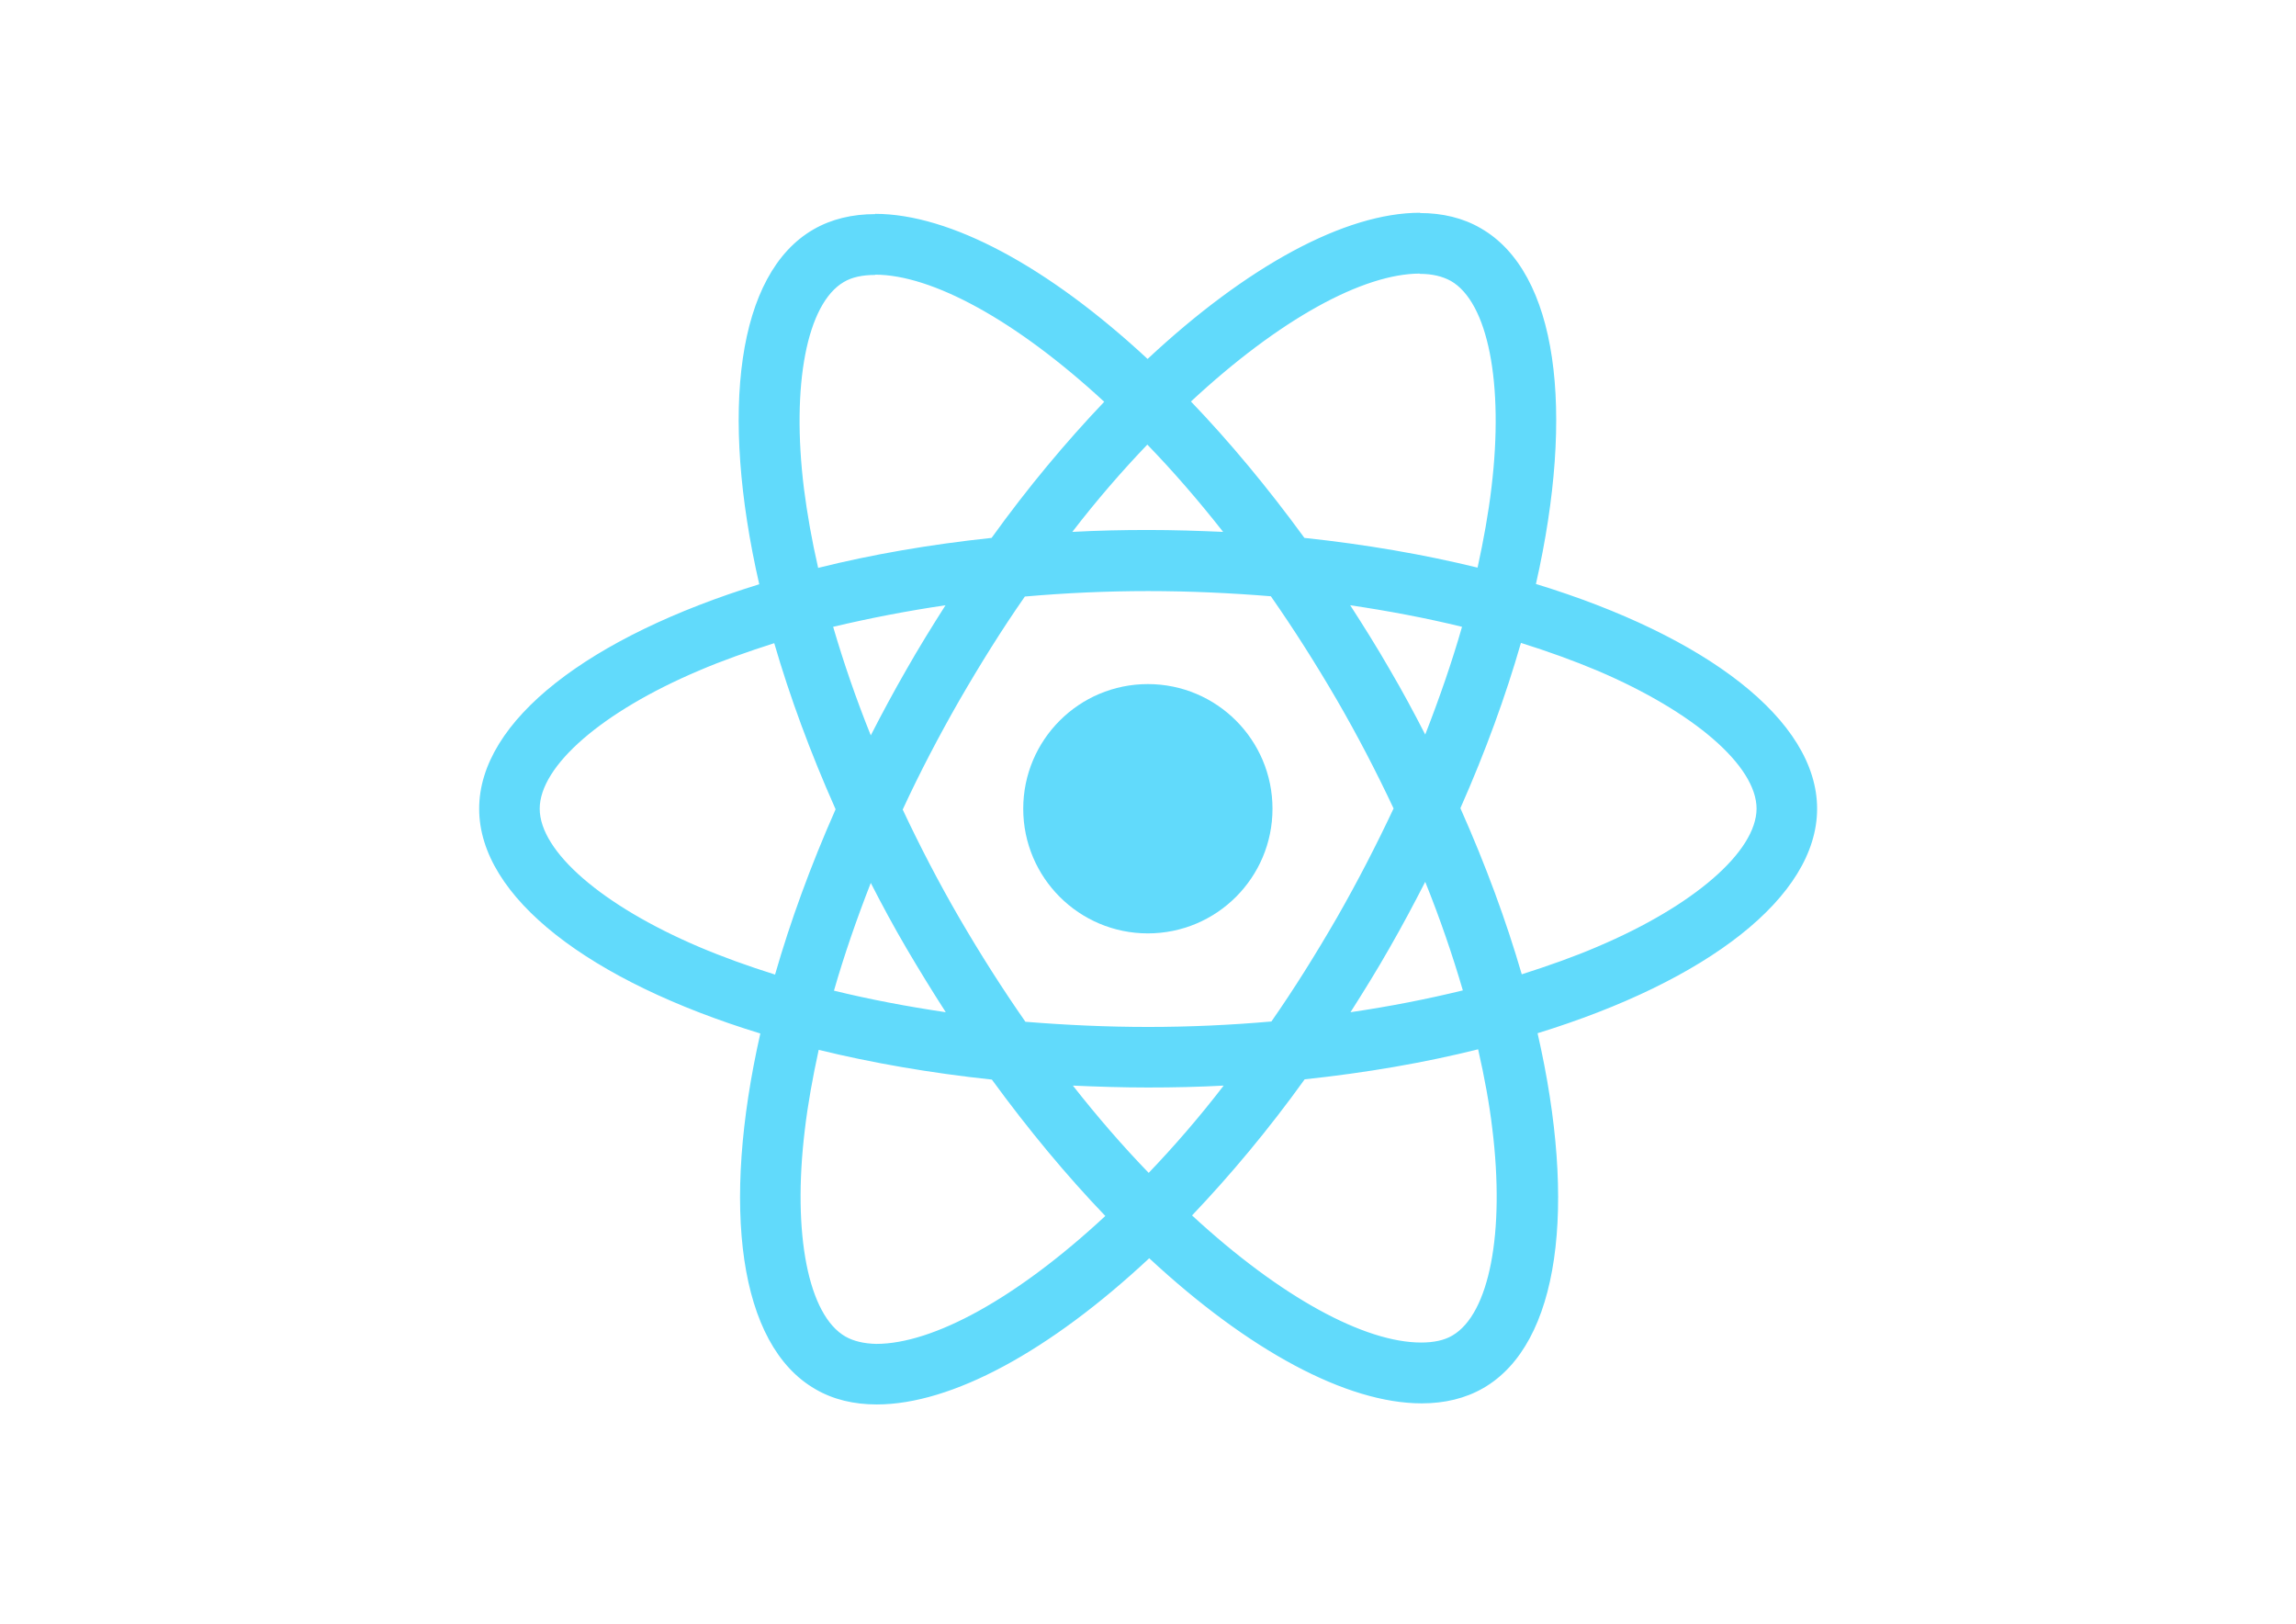
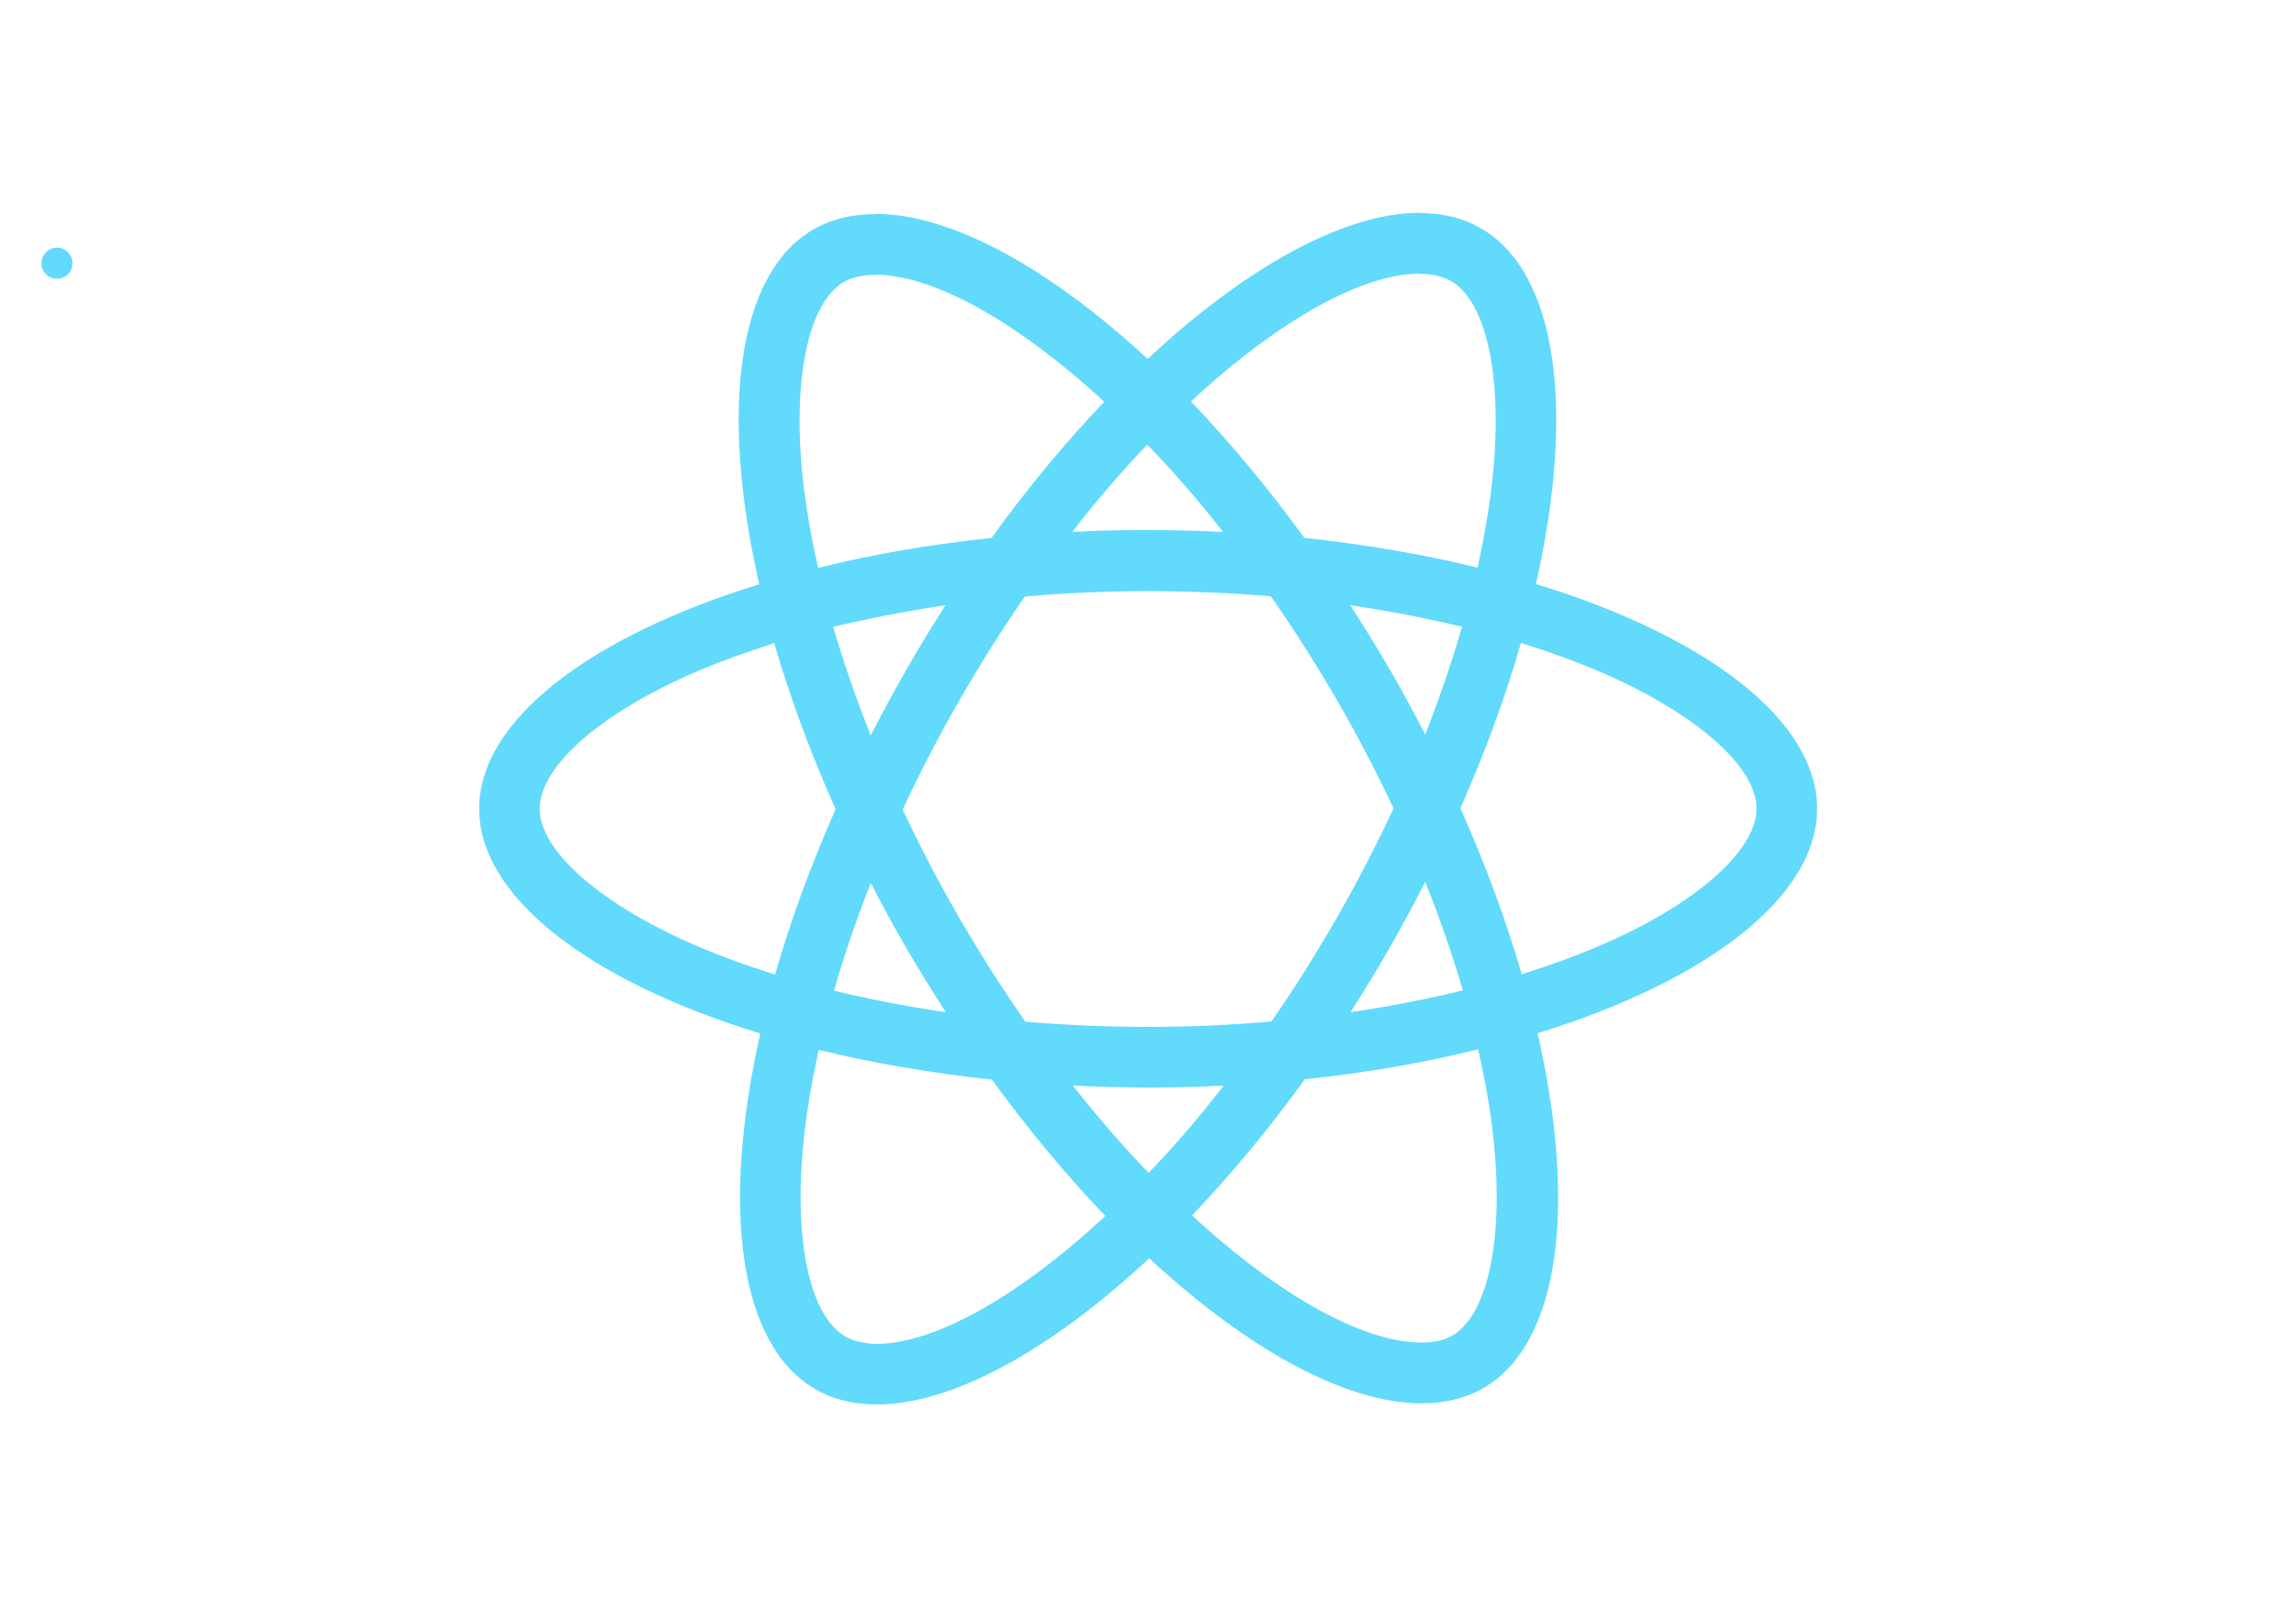
<svg xmlns="http://www.w3.org/2000/svg" viewBox="0 0 841.9 595.3">
  <g fill="#61DAFB">
    <path d="M666.3 296.5c0-32.5-40.7-63.3-103.1-82.4 14.4-63.6 8-114.2-20.2-130.4-6.5-3.8-14.1-5.6-22.4-5.6v22.3c4.6 0 8.3.9 11.4 2.6 13.6 7.8 19.5 37.5 14.9 75.7-1.1 9.4-2.9 19.3-5.1 29.4-19.6-4.8-41-8.5-63.5-10.9-13.5-18.5-27.5-35.3-41.6-50 32.6-30.3 63.2-46.9 84-46.9V78c-27.5 0-63.5 19.6-99.9 53.6-36.4-33.8-72.4-53.2-99.9-53.2v22.3c20.7 0 51.4 16.5 84 46.6-14 14.7-28 31.4-41.3 49.9-22.6 2.4-44 6.1-63.6 11-2.3-10-4-19.7-5.2-29-4.7-38.2 1.1-67.9 14.6-75.8 3-1.8 6.9-2.6 11.5-2.6V78.5c-8.4 0-16 1.8-22.6 5.6-28.1 16.2-34.4 66.7-19.9 130.1-62.2 19.2-102.7 49.9-102.7 82.3 0 32.5 40.7 63.3 103.1 82.4-14.4 63.6-8 114.2 20.2 130.4 6.5 3.8 14.1 5.6 22.5 5.6 27.5 0 63.5-19.6 99.9-53.6 36.4 33.8 72.4 53.2 99.9 53.2 8.4 0 16-1.8 22.6-5.6 28.1-16.2 34.4-66.7 19.9-130.1 62-19.1 102.5-49.9 102.5-82.3zm-130.2-66.7c-3.7 12.9-8.3 26.2-13.5 39.5-4.1-8-8.4-16-13.1-24-4.6-8-9.5-15.8-14.4-23.4 14.2 2.1 27.9 4.7 41 7.9zm-45.8 106.5c-7.8 13.5-15.8 26.3-24.1 38.2-14.9 1.3-30 2-45.2 2-15.1 0-30.2-.7-45-1.9-8.3-11.9-16.4-24.6-24.2-38-7.6-13.1-14.5-26.4-20.8-39.8 6.2-13.4 13.2-26.8 20.7-39.9 7.8-13.5 15.8-26.3 24.1-38.2 14.9-1.3 30-2 45.2-2 15.1 0 30.2.7 45 1.9 8.3 11.9 16.4 24.6 24.2 38 7.6 13.1 14.5 26.4 20.8 39.8-6.3 13.4-13.2 26.8-20.7 39.9zm32.3-13c5.4 13.4 10 26.8 13.8 39.8-13.1 3.2-26.9 5.9-41.2 8 4.9-7.7 9.8-15.6 14.4-23.7 4.6-8 8.9-16.1 13-24.1zM421.2 430c-9.3-9.6-18.6-20.3-27.8-32 9 .4 18.2.7 27.5.7 9.4 0 18.7-.2 27.8-.7-9 11.7-18.3 22.4-27.5 32zm-74.4-58.9c-14.2-2.1-27.9-4.7-41-7.9 3.7-12.9 8.3-26.2 13.5-39.5 4.1 8 8.4 16 13.1 24 4.7 8 9.5 15.8 14.4 23.4zM420.7 163c9.3 9.6 18.6 20.3 27.8 32-9-.4-18.2-.7-27.5-.7-9.4 0-18.7.2-27.8.7 9-11.7 18.3-22.4 27.5-32zm-74 58.9c-4.9 7.7-9.8 15.6-14.4 23.7-4.6 8-8.9 16-13 24-5.4-13.4-10-26.8-13.8-39.8 13.1-3.1 26.9-5.8 41.2-7.9zm-90.5 125.2c-35.4-15.1-58.3-34.9-58.3-50.6 0-15.7 22.9-35.6 58.3-50.6 8.6-3.7 18-7 27.7-10.1 5.7 19.6 13.2 40 22.5 60.9-9.2 20.8-16.6 41.1-22.2 60.6-9.9-3.1-19.3-6.5-28-10.2zM310 490c-13.6-7.8-19.5-37.5-14.9-75.7 1.1-9.4 2.9-19.3 5.1-29.4 19.6 4.8 41 8.5 63.5 10.9 13.5 18.5 27.5 35.3 41.6 50-32.6 30.3-63.2 46.9-84 46.9-4.5-.1-8.3-1-11.3-2.7zm237.2-76.2c4.7 38.2-1.1 67.9-14.6 75.8-3 1.8-6.9 2.6-11.5 2.6-20.7 0-51.4-16.5-84-46.6 14-14.7 28-31.4 41.3-49.9 22.6-2.4 44-6.1 63.6-11 2.3 10.1 4.1 19.8 5.2 29.1zm38.5-66.7c-8.6 3.7-18 7-27.7 10.1-5.7-19.6-13.2-40-22.5-60.9 9.2-20.8 16.6-41.1 22.2-60.6 9.9 3.1 19.3 6.5 28.1 10.2 35.4 15.1 58.3 34.9 58.3 50.6-.1 15.7-23 35.6-58.4 50.6zM320.8 78.4z" />
-     <circle cx="420.9" cy="296.5" r="45.7" />
+     <circle cx="20.9" cy="96.5" r="5.7" />
    <path d="M520.5 78.1z" />
  </g>
</svg>
